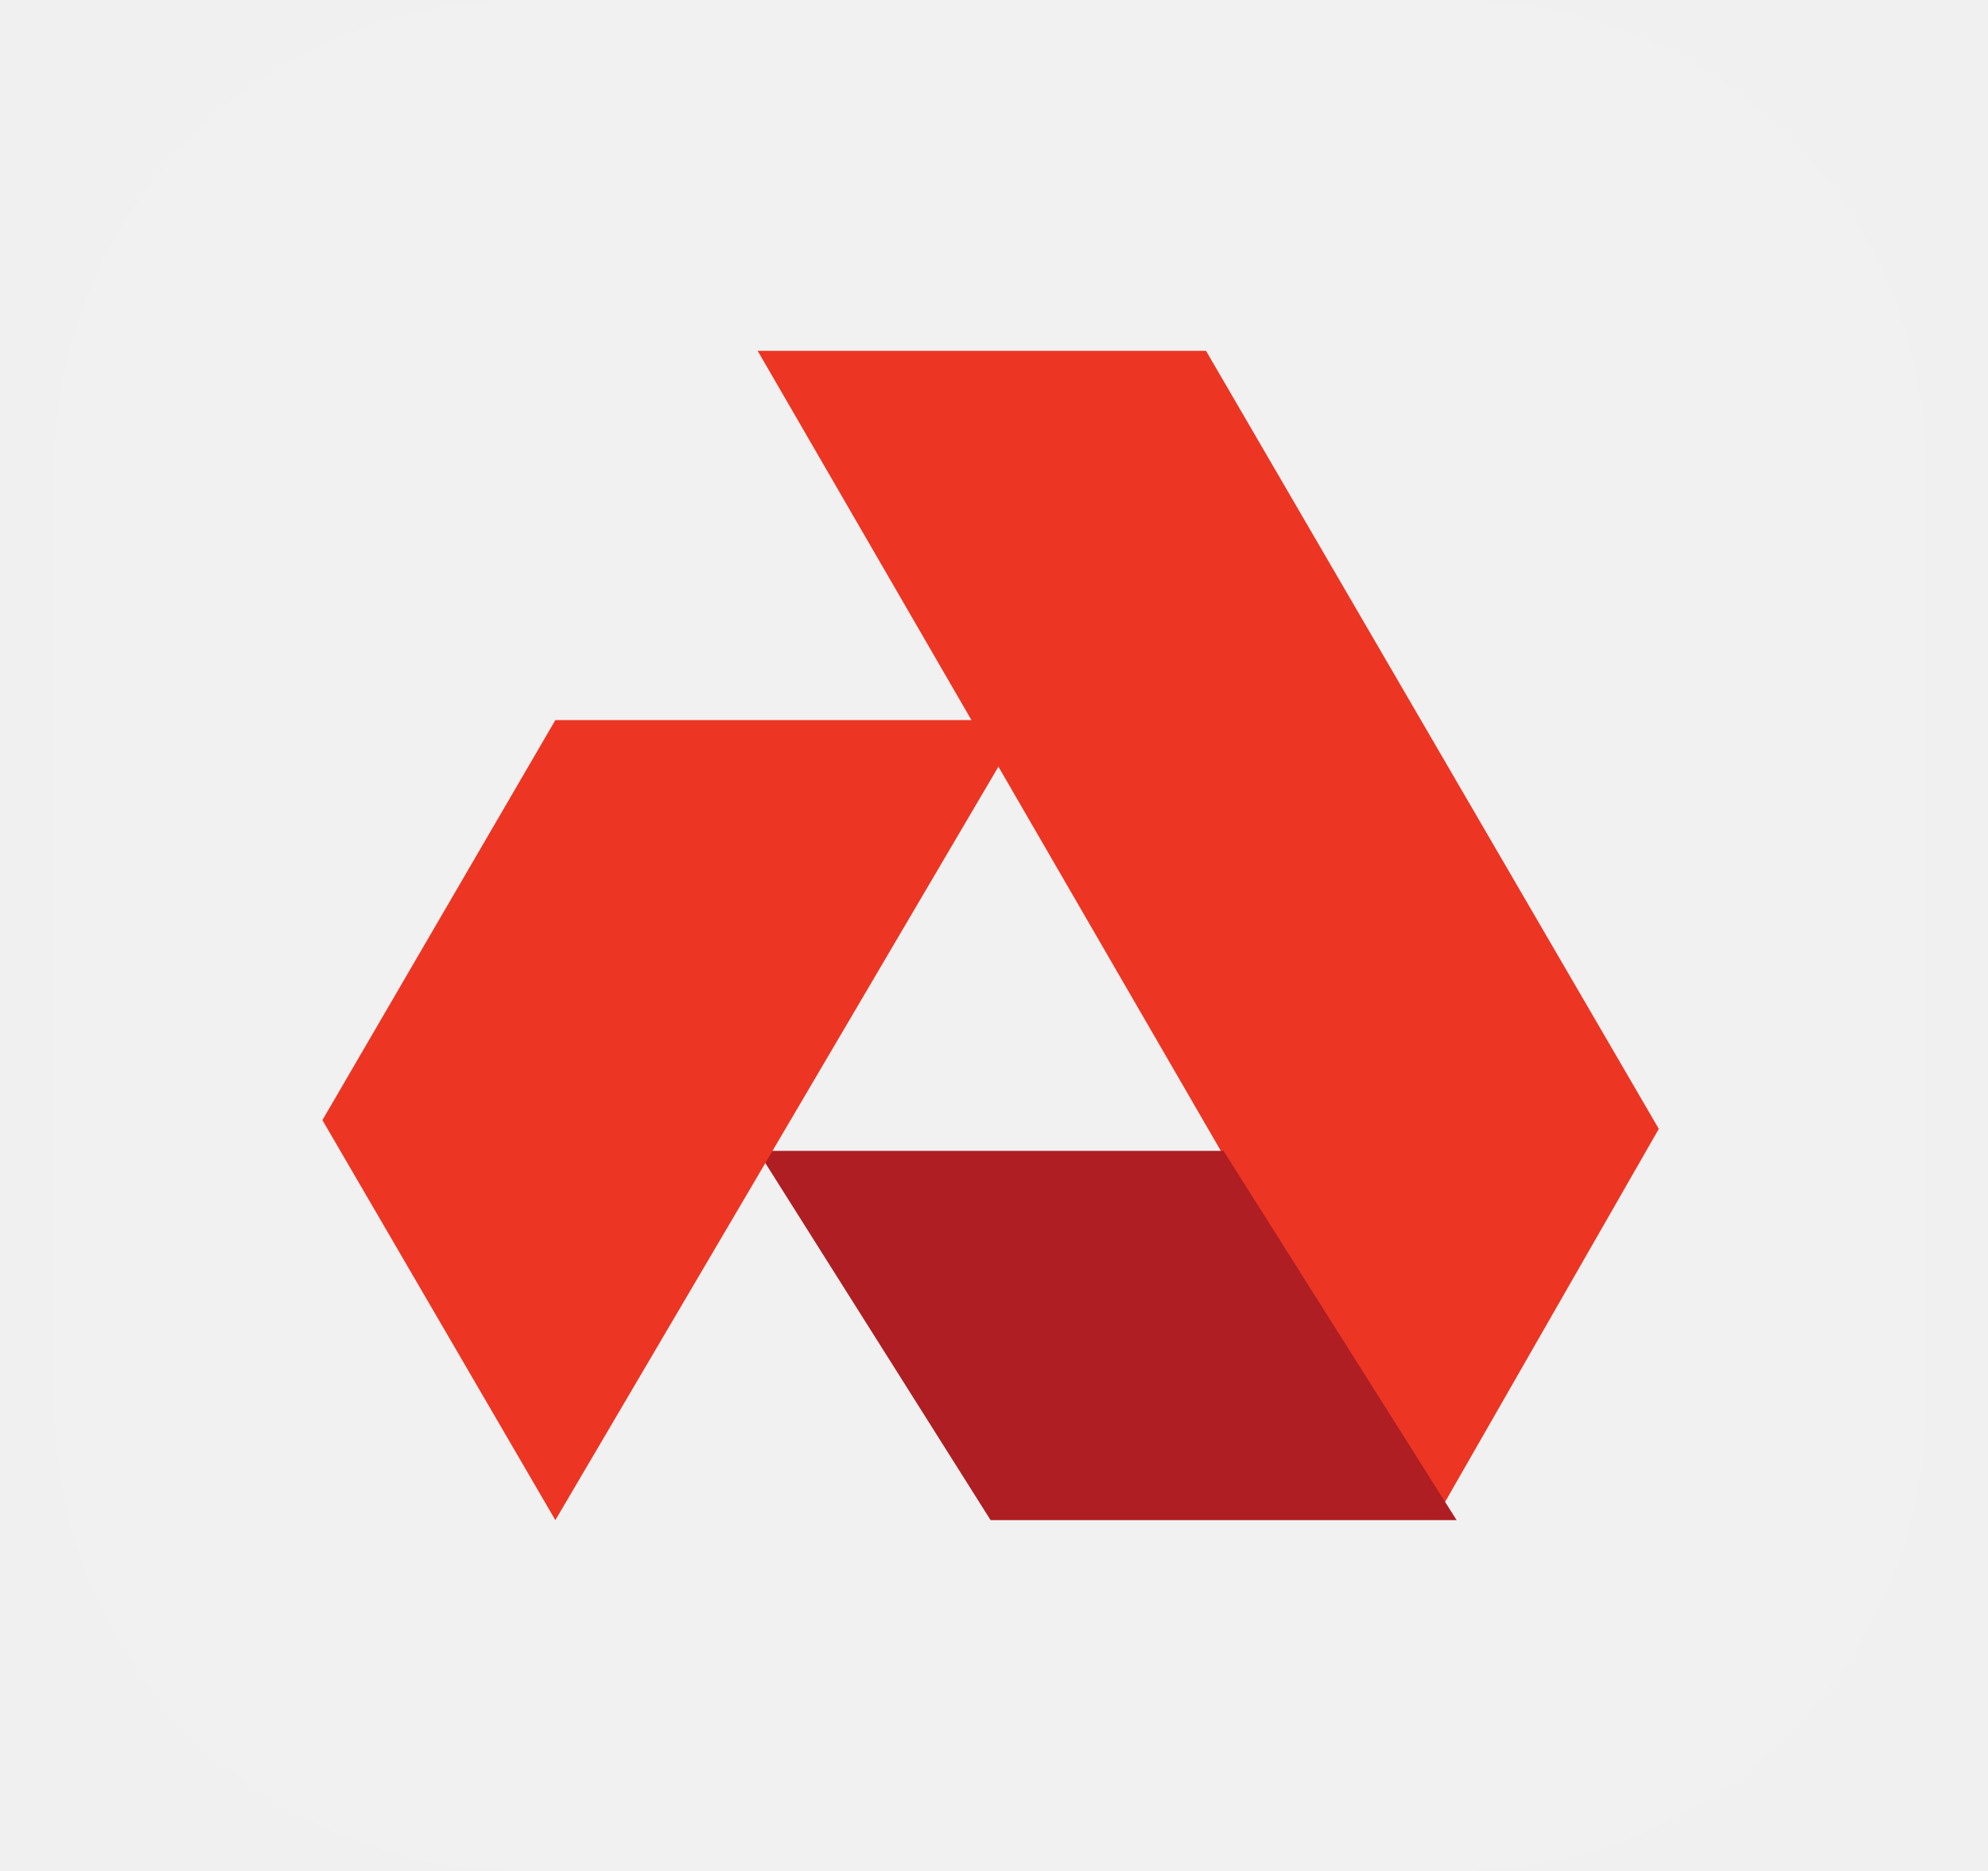
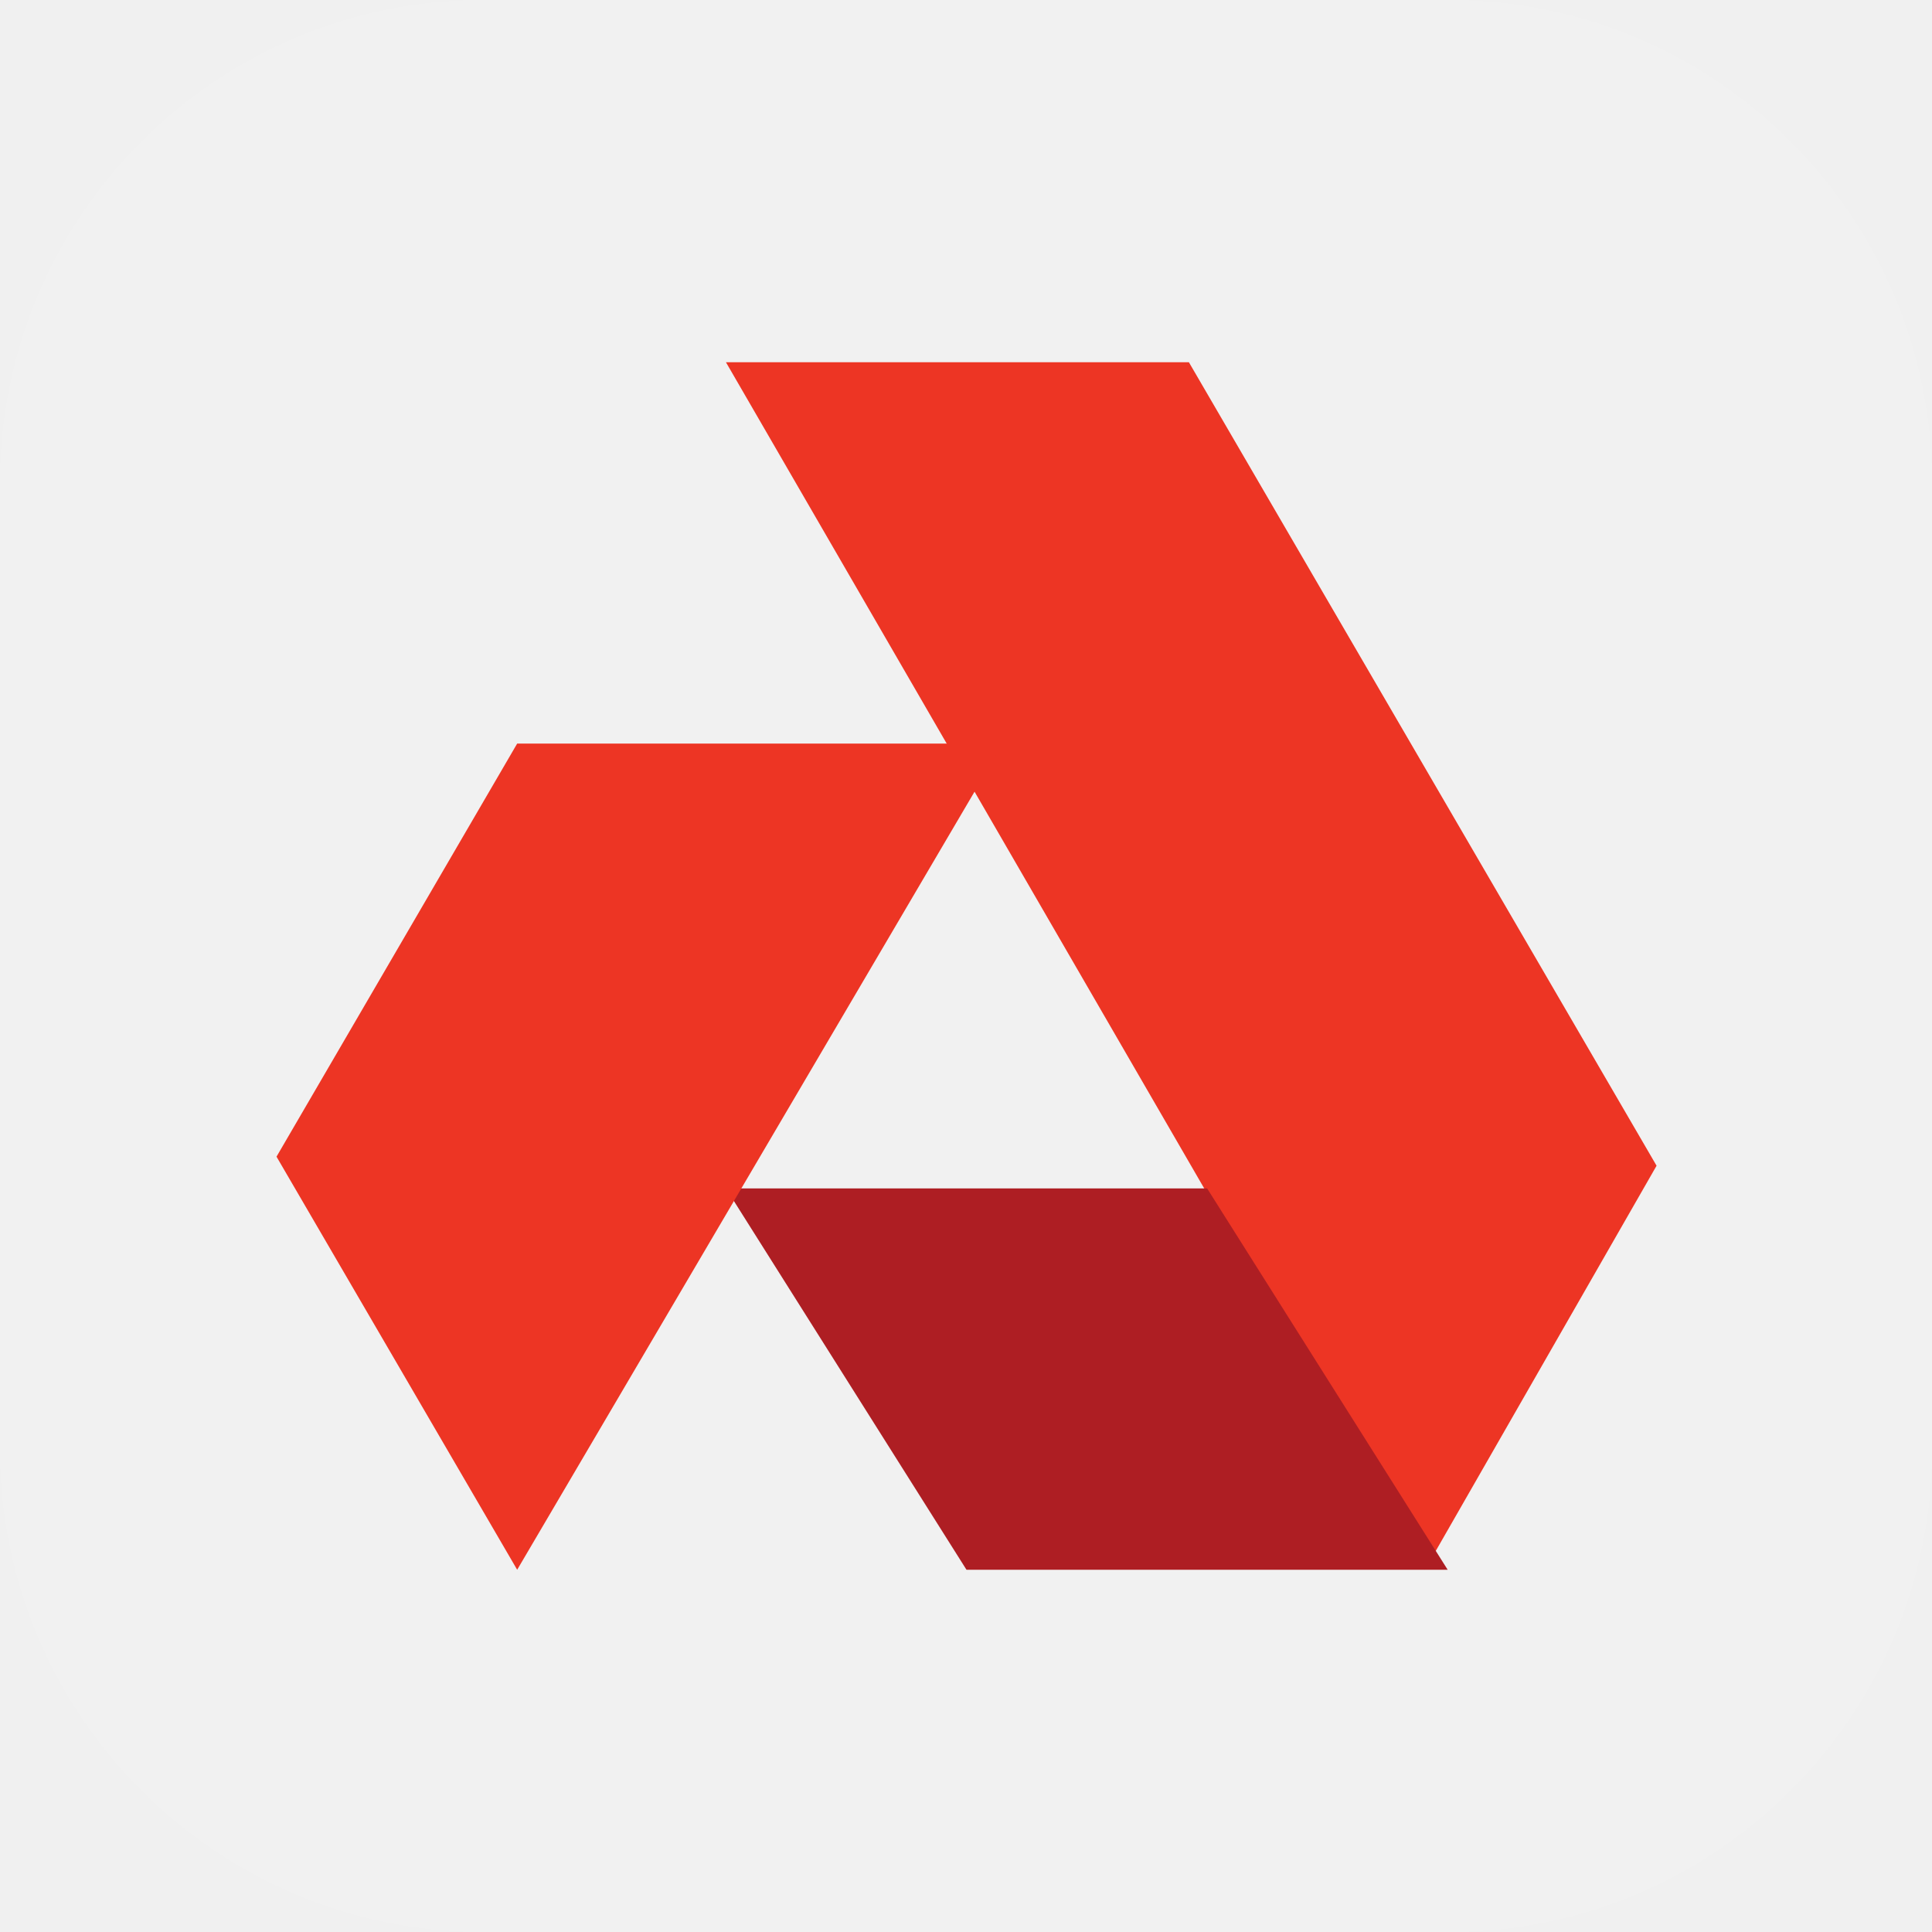
- <svg xmlns="http://www.w3.org/2000/svg" width="17" height="16" viewBox="0 0 17 16" fill="none">
+ <svg xmlns="http://www.w3.org/2000/svg" width="16" height="16" viewBox="0 0 16 16" fill="none">
  <g clip-path="url(#clip0_1738_8711)">
-     <rect x="0.467" width="16" height="16" rx="4" fill="white" fill-opacity="0.08" />
-     <path fill-rule="evenodd" clip-rule="evenodd" d="M6.479 3L12.268 13L14.185 9.654L10.313 3H6.479Z" fill="#ED3524" />
-     <path fill-rule="evenodd" clip-rule="evenodd" d="M6.479 9.842L8.471 13H12.456L10.463 9.842H6.479Z" fill="#AE1E23" />
-     <path fill-rule="evenodd" clip-rule="evenodd" d="M4.749 6.158L2.757 9.579L4.749 13L8.772 6.158H4.749Z" fill="#ED3524" />
+     <rect width="16" height="16" rx="4" fill="white" fill-opacity="0.08" />
+     <path fill-rule="evenodd" clip-rule="evenodd" d="M6.012 3L11.801 13L13.719 9.654L9.846 3H6.012Z" fill="#ED3524" />
+     <path fill-rule="evenodd" clip-rule="evenodd" d="M6.012 9.842L8.004 13H11.989L9.997 9.842H6.012Z" fill="#AE1E23" />
+     <path fill-rule="evenodd" clip-rule="evenodd" d="M4.283 6.158L2.29 9.579L4.283 13L8.305 6.158H4.283Z" fill="#ED3524" />
  </g>
  <defs>
    <clipPath id="clip0_1738_8711">
-       <rect x="0.467" width="16" height="16" rx="4" fill="white" />
+       <rect width="16" height="16" rx="4" fill="white" />
    </clipPath>
  </defs>
</svg>
